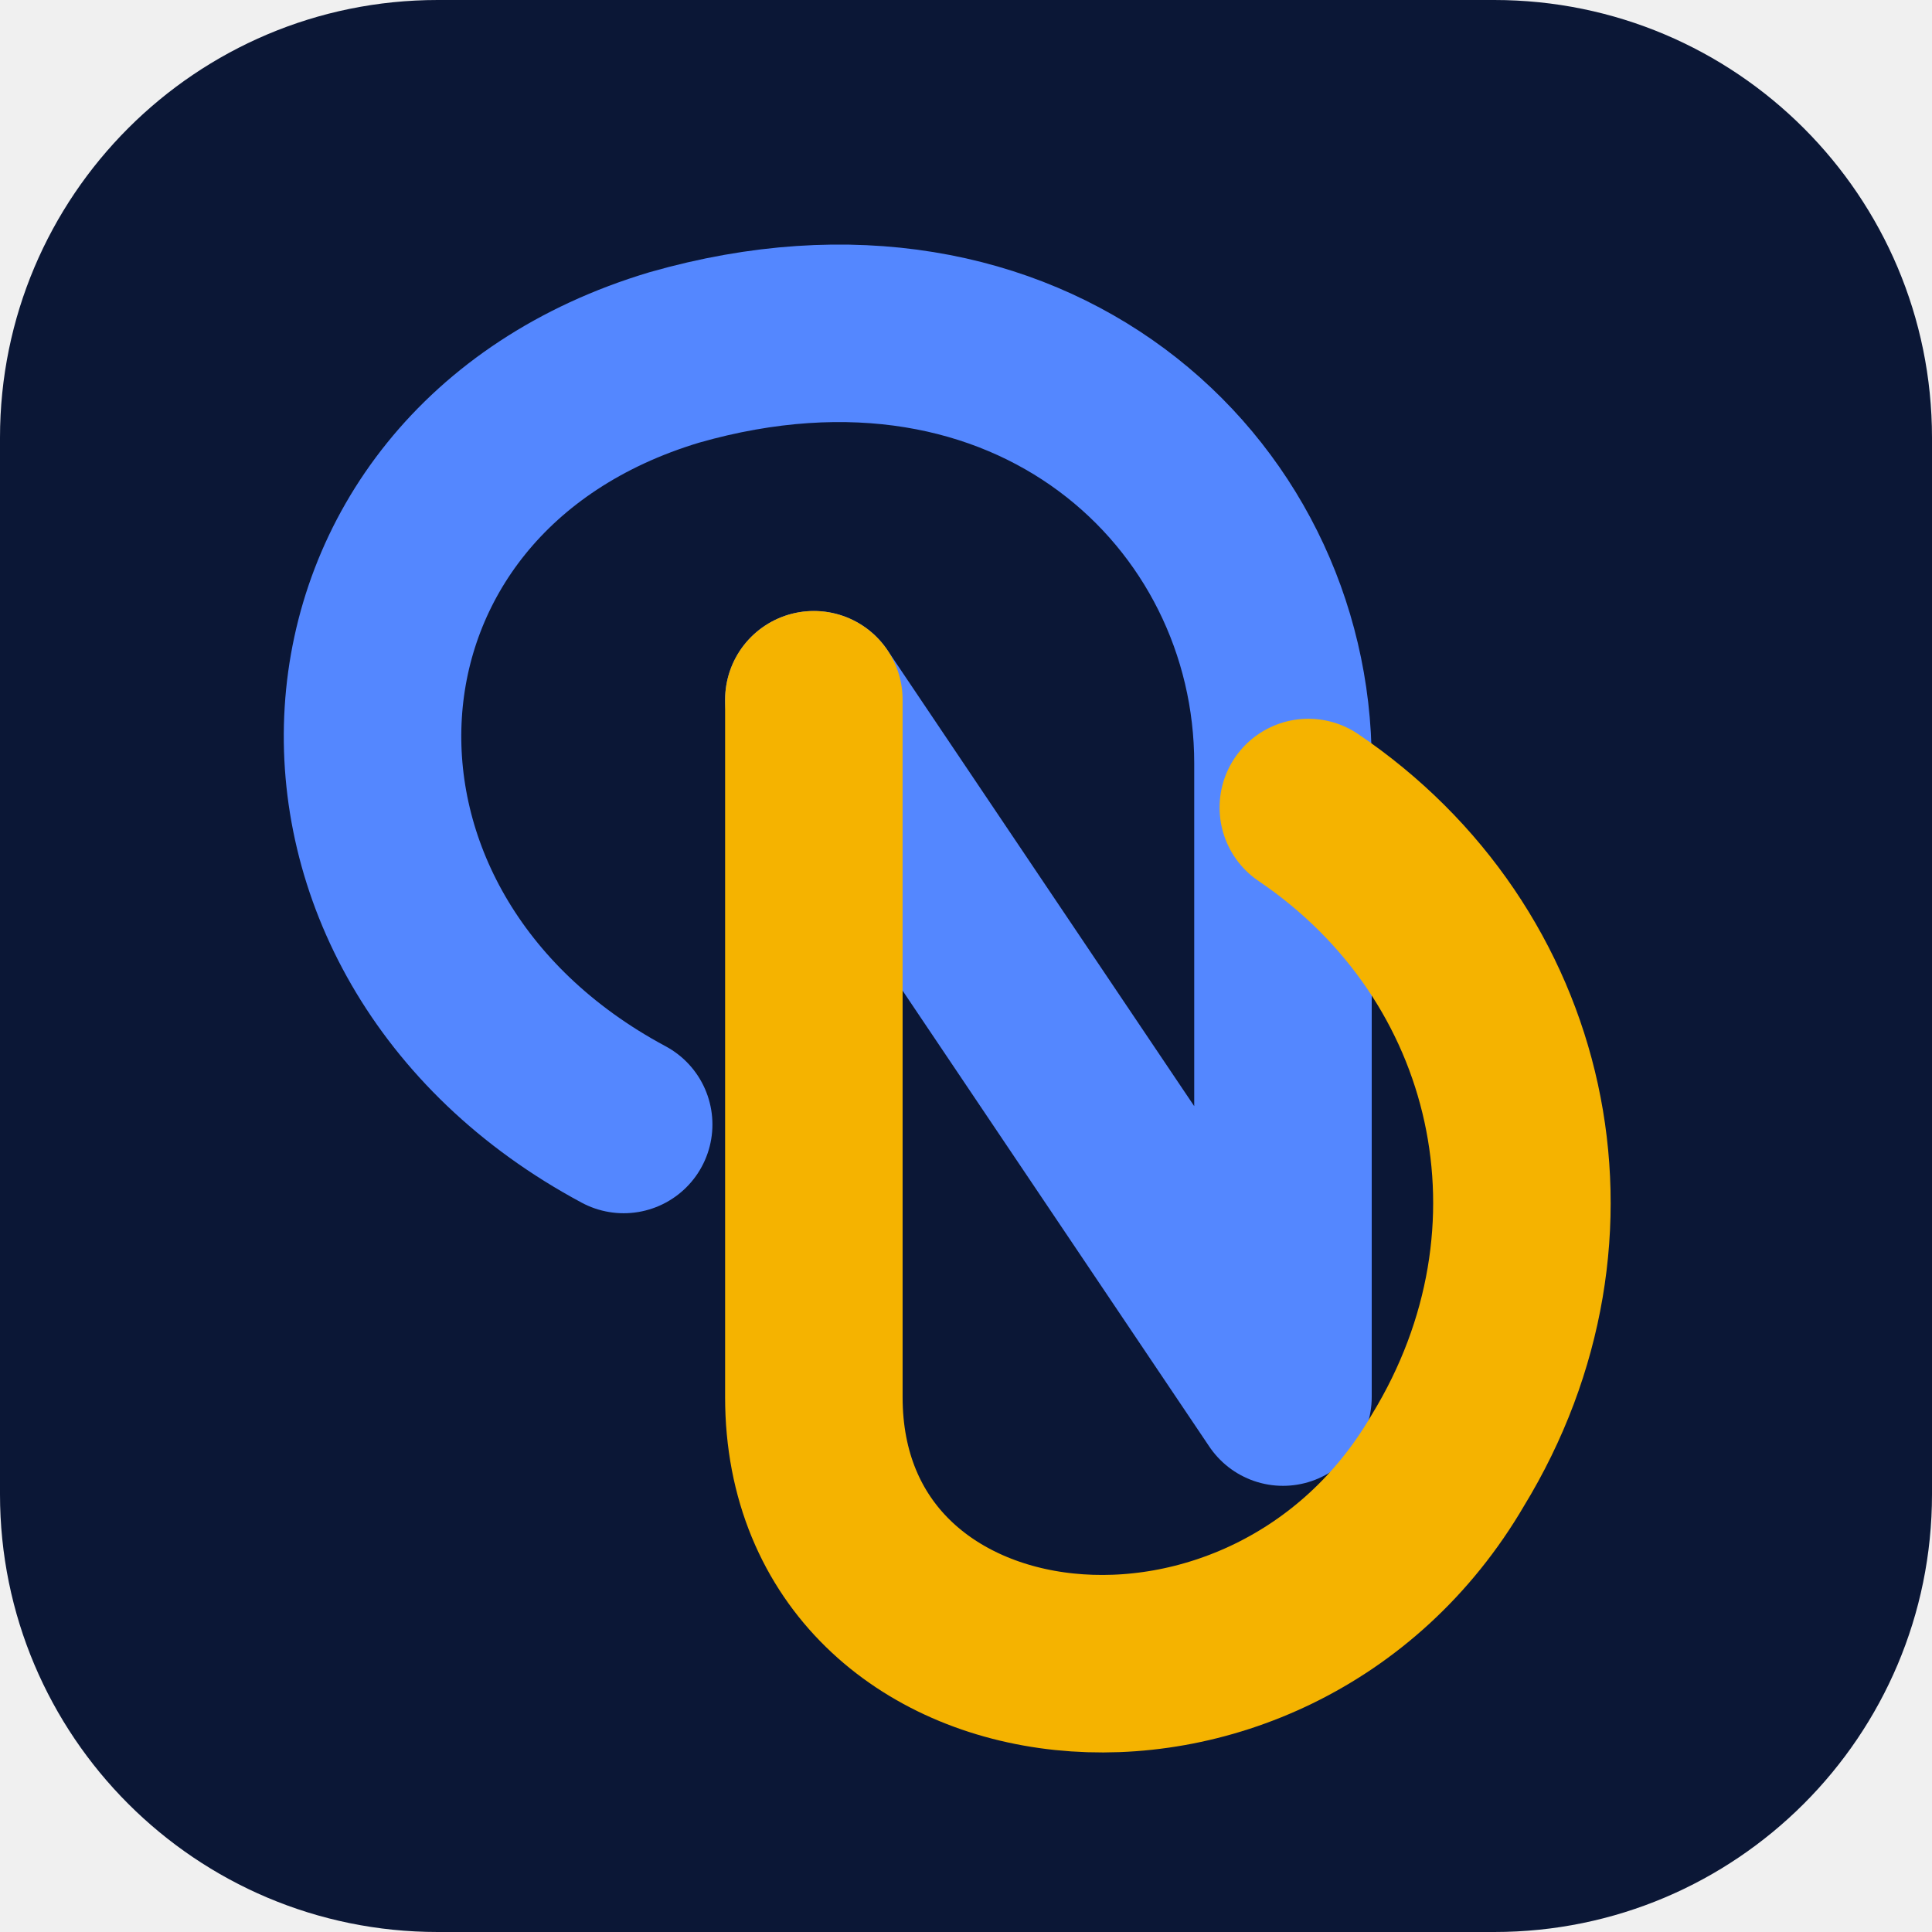
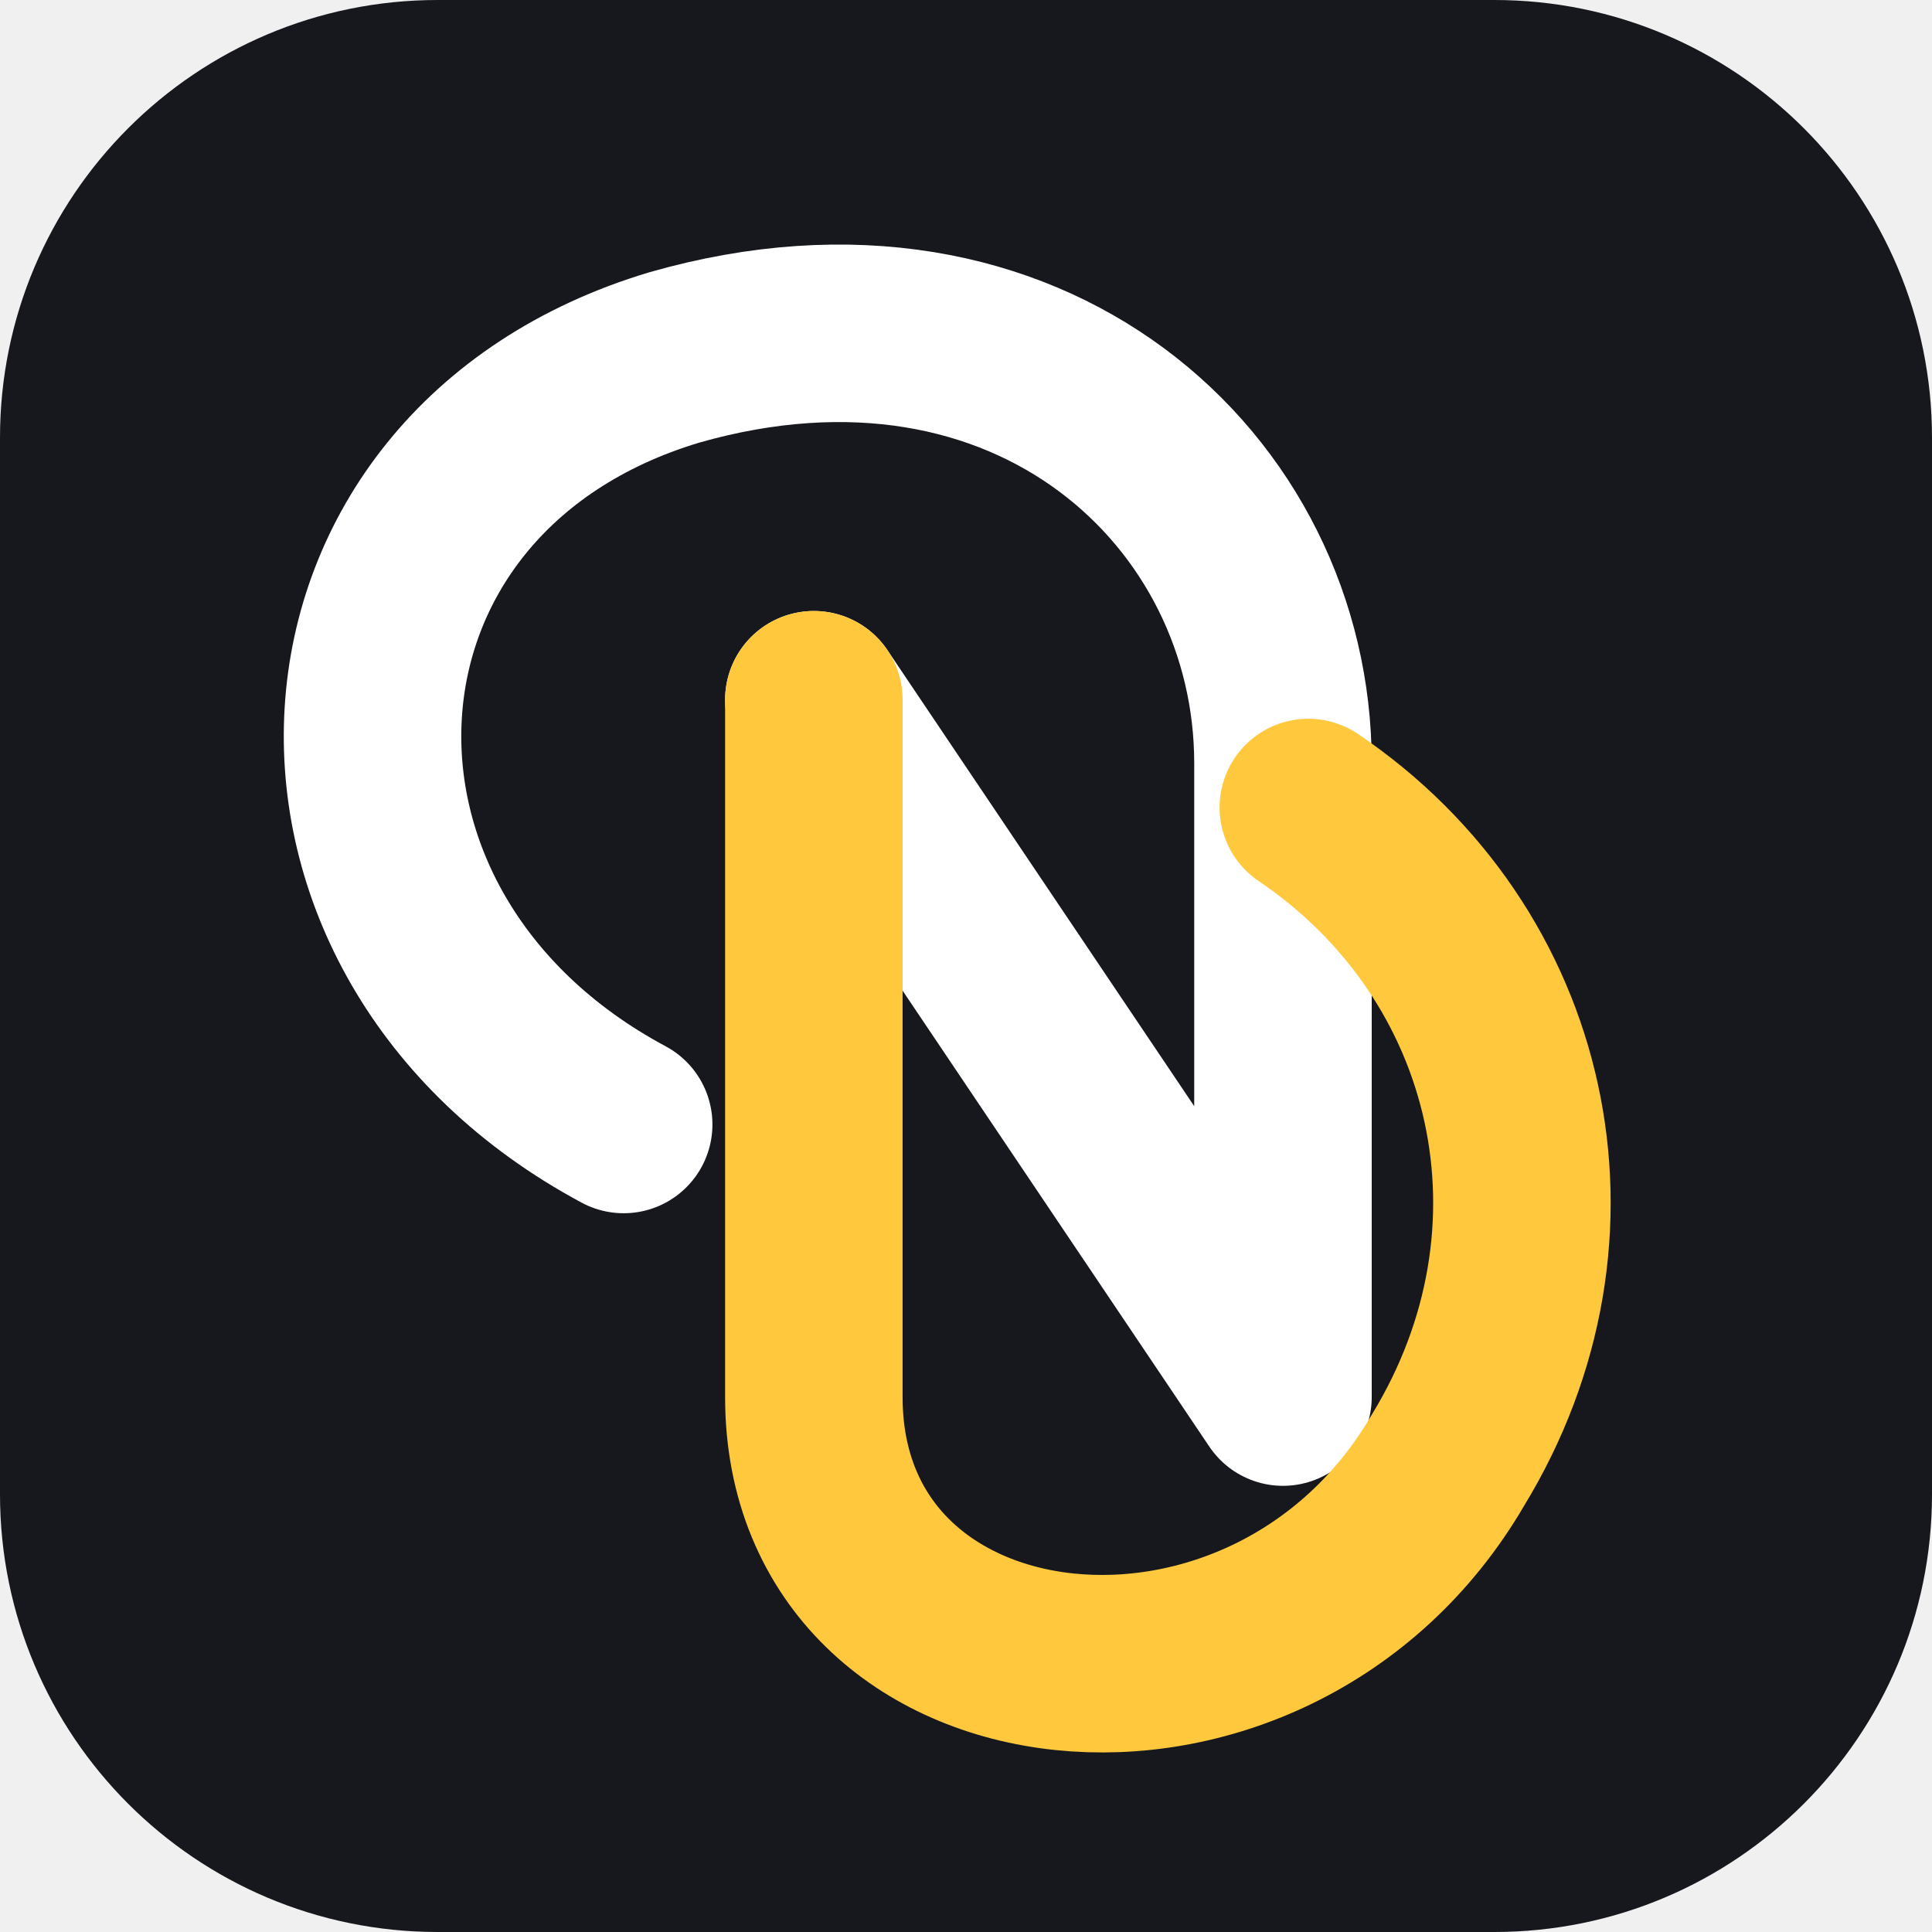
<svg xmlns="http://www.w3.org/2000/svg" viewBox="0 0 512 512" width="512" height="512">
-   <rect width="512" height="512" rx="116" ry="116" fill="#0b1736" />
-   <g transform="translate(256, 256) scale(1.68)">
-     <path d="M -54, 25               C -110, -5, -106, -78, -46, -96               C 10, -112, 50, -75, 50, -32               L 50, 68               L -24, -42" fill="none" stroke="#5487ff" stroke-width="28" stroke-linecap="round" stroke-linejoin="round" />
-     <path d="M -24, -42               L -24, 68               C -24, 118, 48, 126, 76, 78               C 98, 42, 88, -2, 54, -25" fill="none" stroke="#f5b300" stroke-width="28" stroke-linecap="round" stroke-linejoin="round" />
+   <rect width="512" height="512" rx="116" ry="116" fill="#16181d" />
+   <g transform="translate(256, 256) scale(1.68)" fill="none" stroke-width="28" stroke-linecap="round" stroke-linejoin="round">
+     <path d="M -54,25 C -110,-5 -106,-78 -46,-96 C 10,-112 50,-75 50,-32 L 50,68 L -24,-42" stroke="#ffffff" />
+     <path d="M -24,-42 L -24,68 C -24,118 48,126 76,78 C 98,42 88,-2 54,-25" stroke="#ffc83d" />
  </g>
</svg>
